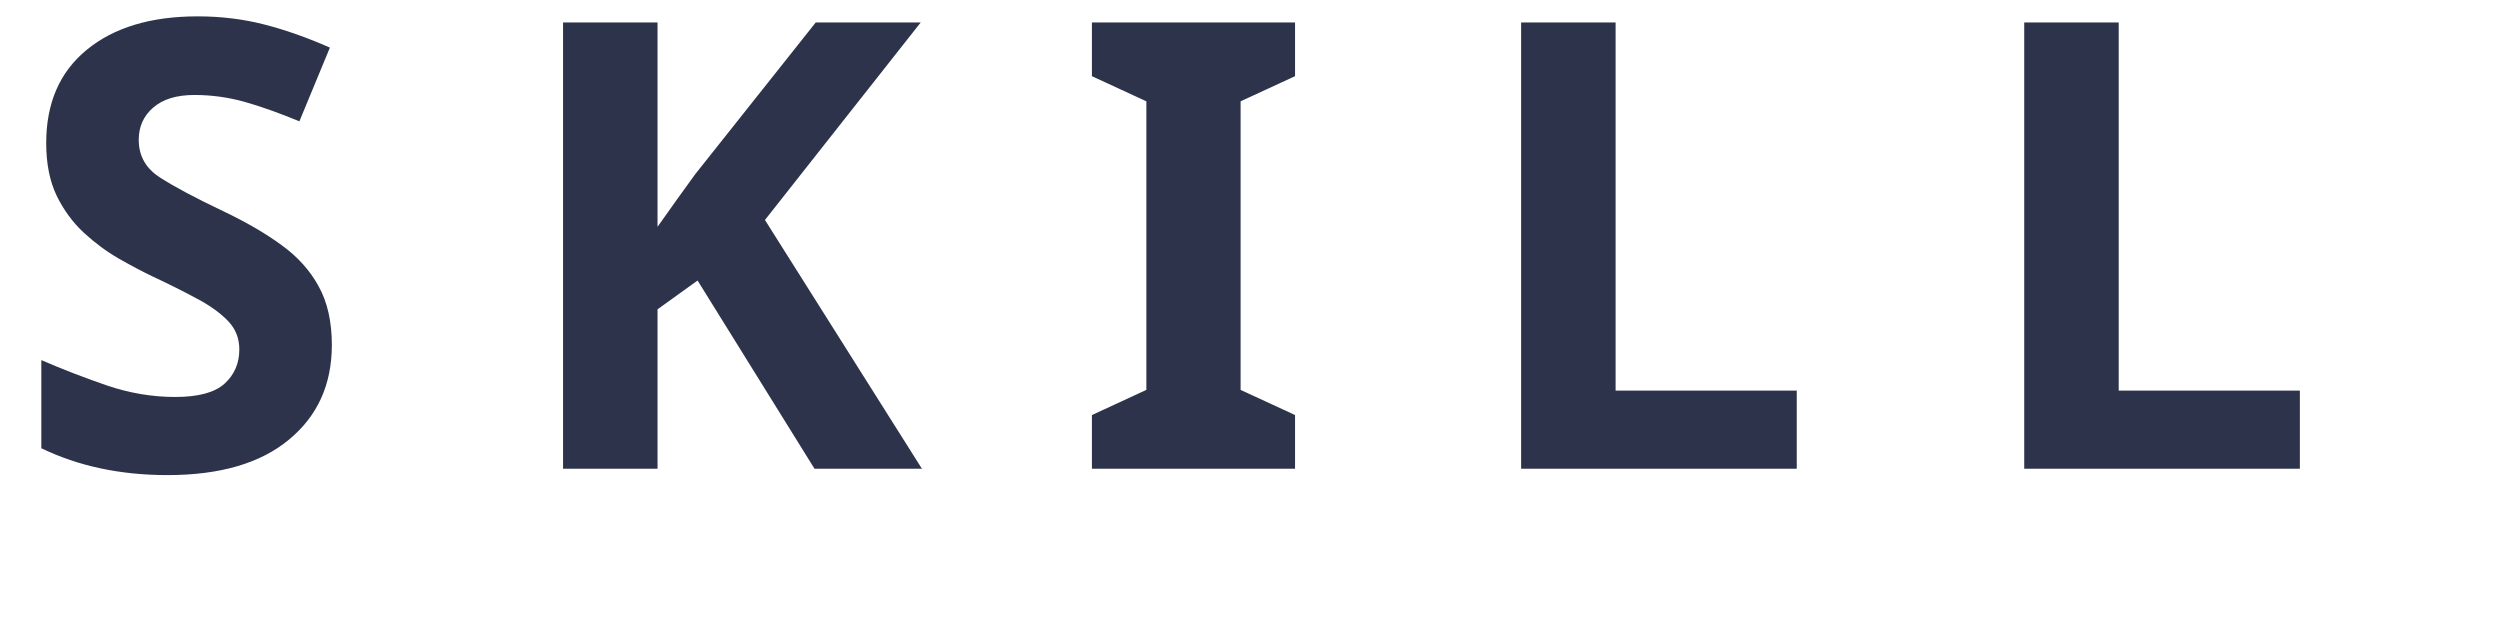
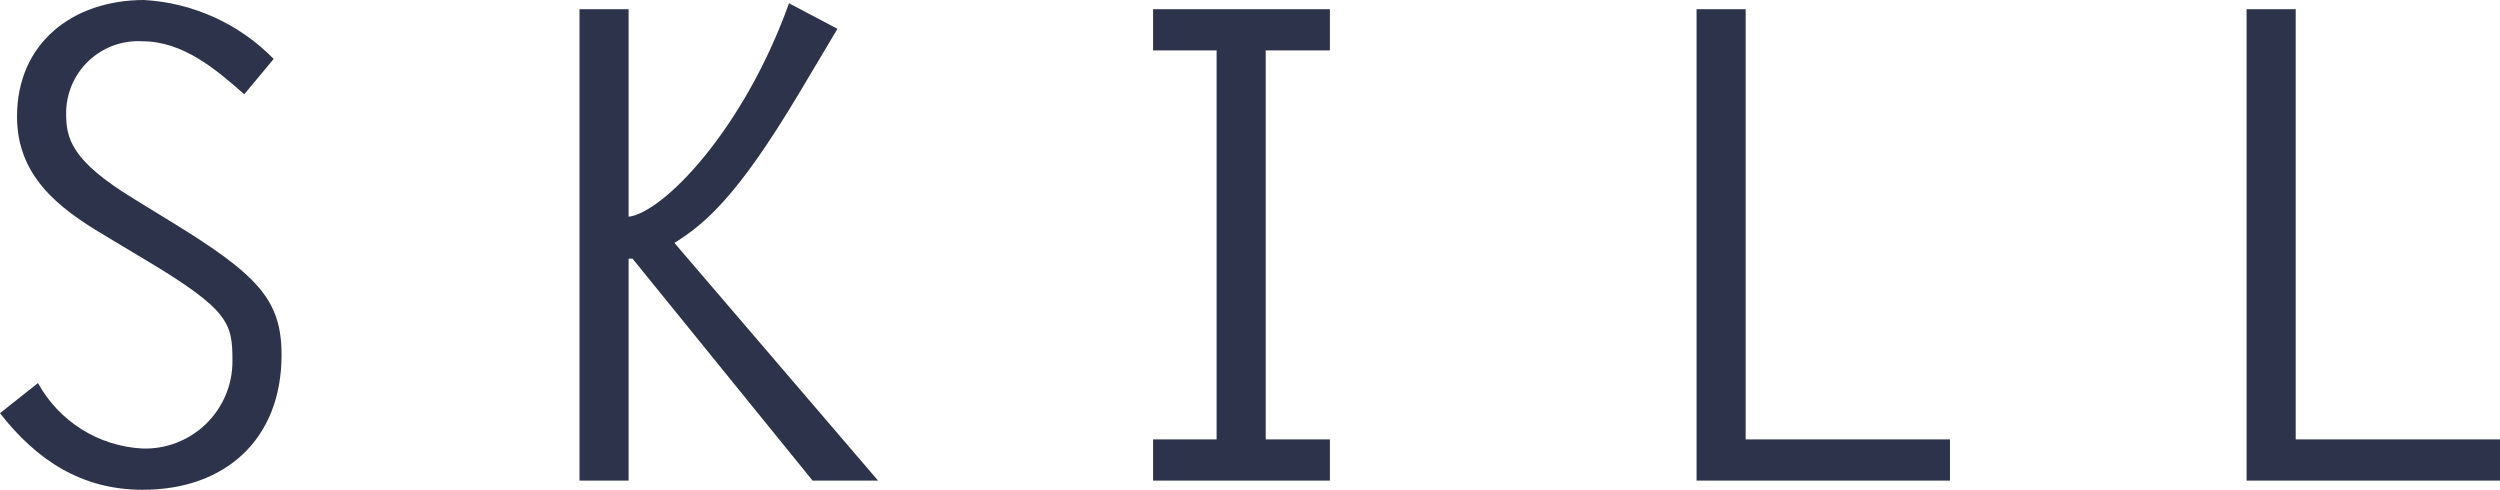
- <svg xmlns="http://www.w3.org/2000/svg" width="160" height="40" viewBox="0 0 160 40">
-   <text id="SKILL" transform="translate(80 30)" fill="#2d334a" font-size="40" font-family="LetterGothicStd-Bold, Letter Gothic Std" font-weight="700" letter-spacing="0.24em">
-     <tspan x="-79.2" y="0">SKILL</tspan>
-   </text>
+ <svg xmlns="http://www.w3.org/2000/svg" width="152.72" height="29.92" viewBox="0 0 152.72 29.92">
+   <path id="パス_10" data-name="パス 10" d="M-59.12-25.76a12.041,12.041,0,0,0-7.92-3.6c-4.32,0-7.76,2.6-7.76,7.12,0,3.6,2.48,5.56,5.32,7.24l2.6,1.56c5.08,3.04,5.24,3.84,5.24,6.16a5.329,5.329,0,0,1-5.48,5.32,7.737,7.737,0,0,1-6.4-4l-2.32,1.84c2.24,2.88,5,4.68,8.72,4.68,5.04,0,8.48-3.08,8.48-8.24,0-3.36-1.44-4.88-6.72-8.12l-2.28-1.4c-3.88-2.36-4.16-3.72-4.16-5.24a4.4,4.4,0,0,1,4.64-4.4c2.48,0,4.48,1.68,6.24,3.24Zm21.68-3.04h-3V0h3V-13.56h.24L-26.2,0h4L-34.64-14.52c1.84-1.16,3.8-2.76,7.6-9.12l2.36-3.96-2.96-1.56c-2.8,7.8-7.72,12.8-9.8,13.04Zm42.84,0H-5.4v2.52h3.88V-2.52H-5.4V0H5.4V-2.52H1.48V-26.28H5.4Zm25.4,0h-3V0H43.28V-2.52H30.8Zm33.6,0h-3V0H76.88V-2.52H64.4Z" transform="translate(75.84 29.36)" fill="#2d334a" />
</svg>
